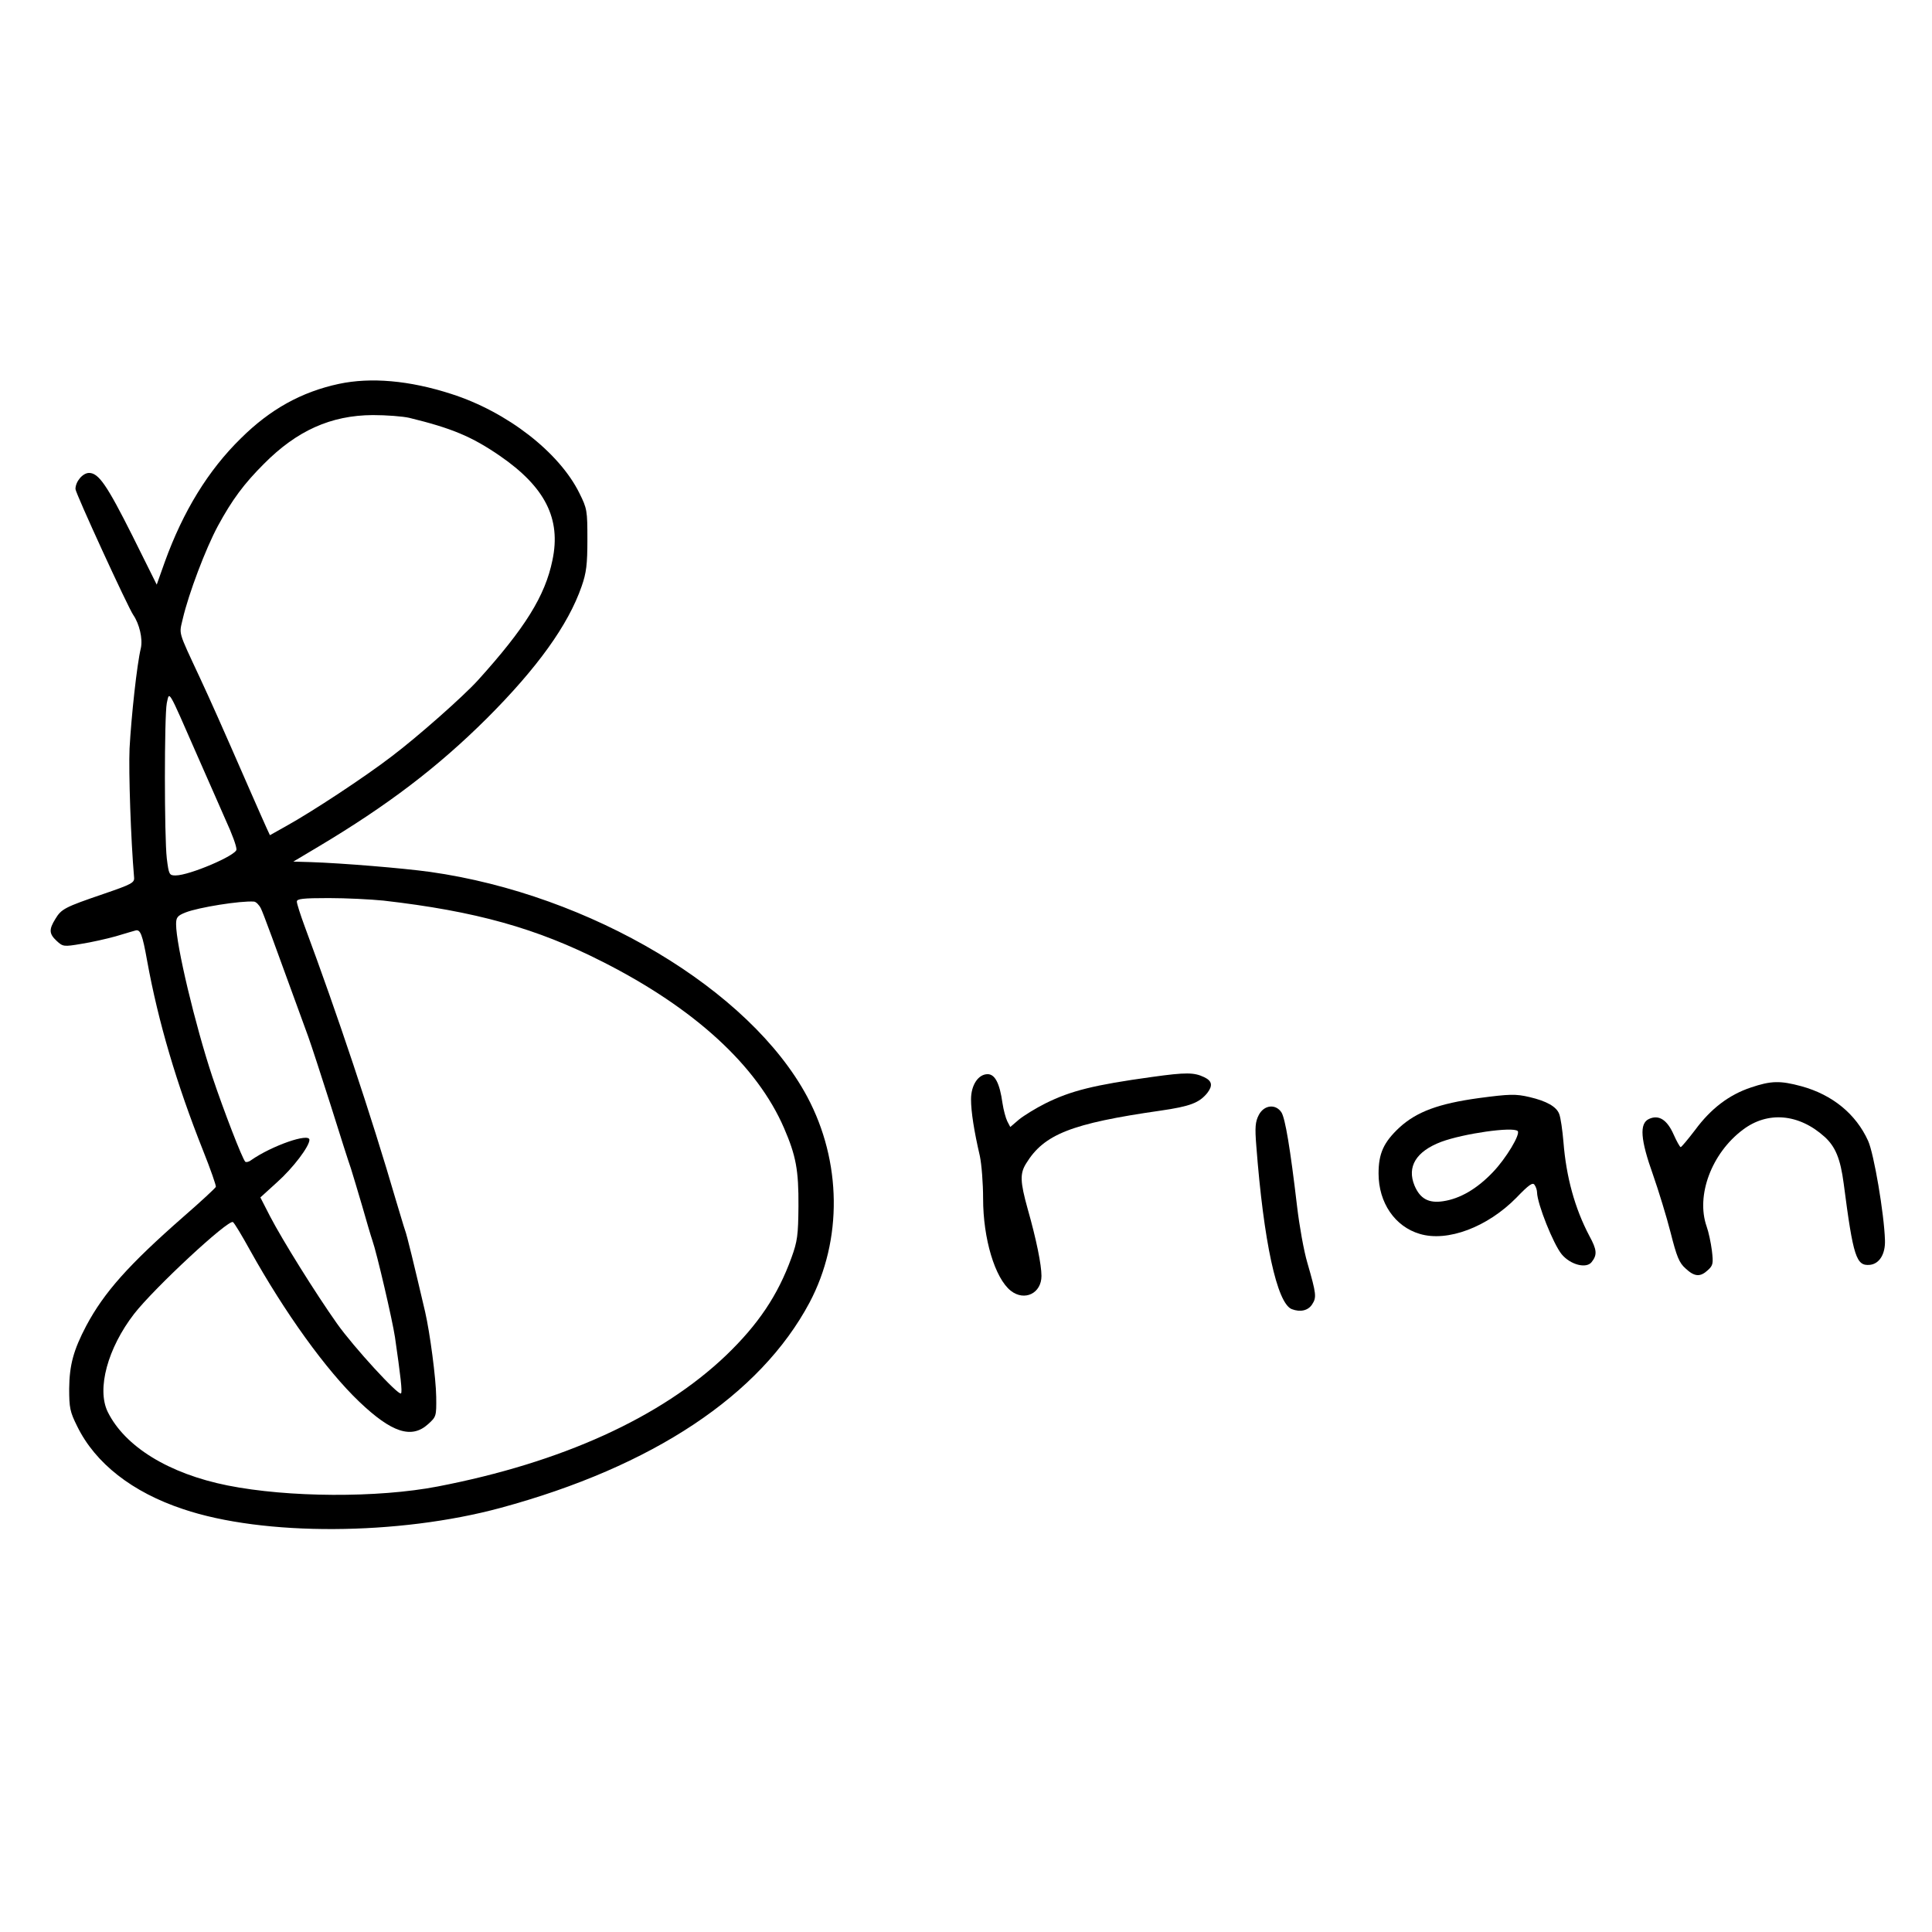
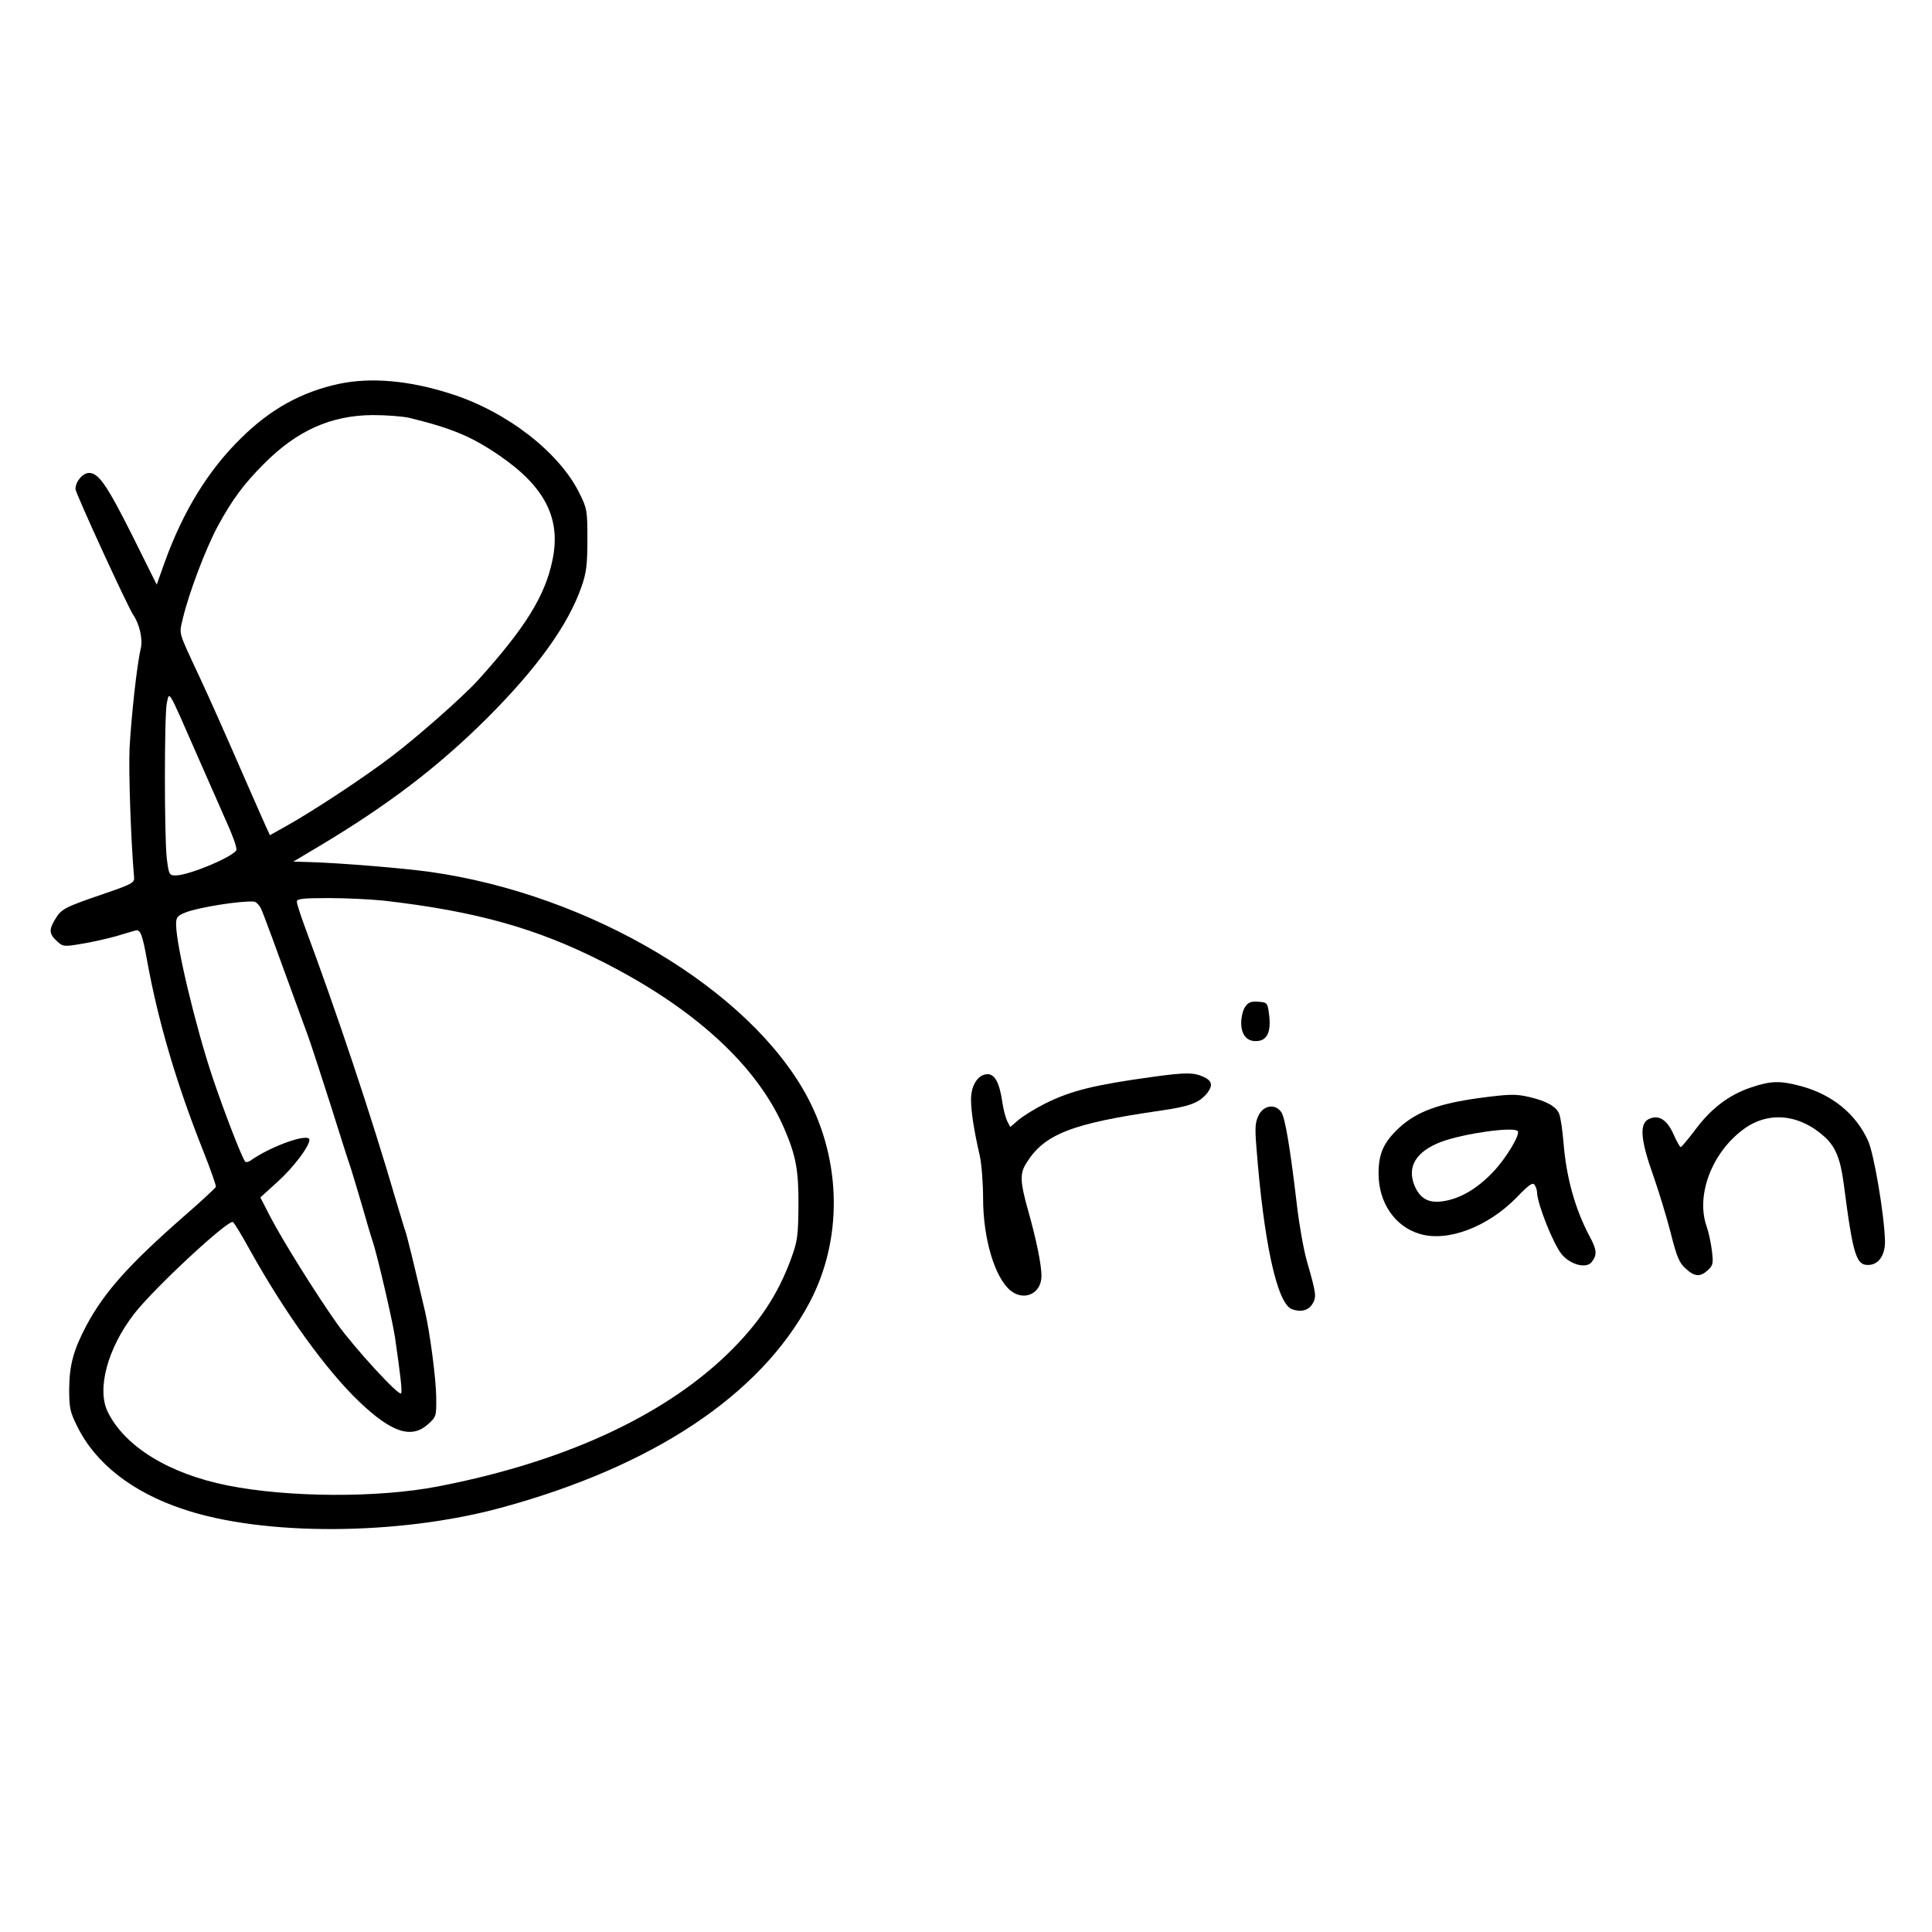
<svg xmlns="http://www.w3.org/2000/svg" version="1.0" width="768pt" height="768pt" viewBox="0 0 768 768" preserveAspectRatio="xMidYMid meet">
  <g transform="translate(0,768) scale(0.1,-0.1)" fill="#000000" stroke="none">
    <path d="M1347 6154 c-149 -32 -273 -101 -389 -216 -130 -127 -230 -290 -303 -492 l-32 -90 -97 195 c-101 201 -134 249 -172 249 -25 0 -54 -34 -54 -64 0 -16 209 -471 230 -501 24 -35 38 -94 30 -131 -16 -66 -38 -272 -45 -399 -4 -95 5 -361 18 -513 2 -21 -9 -27 -123 -66 -152 -52 -166 -59 -190 -99 -26 -42 -25 -59 5 -87 25 -23 28 -24 98 -12 39 6 101 20 137 30 36 11 71 21 78 23 20 6 28 -15 47 -121 44 -242 117 -489 222 -753 30 -75 53 -141 51 -145 -2 -5 -59 -58 -128 -118 -219 -192 -316 -301 -387 -434 -51 -97 -67 -156 -68 -250 0 -76 3 -92 32 -150 72 -147 219 -262 421 -329 319 -108 856 -105 1262 5 605 164 1032 448 1228 816 132 249 128 561 -9 818 -228 426 -862 804 -1499 894 -108 15 -351 35 -475 39 l-69 2 99 59 c275 164 475 316 671 511 200 200 323 371 376 524 19 54 23 88 23 186 0 115 -1 123 -32 185 -80 162 -287 323 -509 394 -167 54 -320 67 -447 40z m280 -135 c168 -41 248 -74 360 -151 180 -124 244 -250 209 -415 -29 -142 -109 -270 -296 -477 -59 -65 -239 -224 -342 -302 -108 -83 -318 -221 -419 -277 l-66 -37 -13 28 c-7 15 -36 81 -65 147 -124 284 -156 355 -200 450 -90 193 -83 171 -68 237 23 98 90 276 139 367 57 105 104 168 183 247 131 132 266 193 433 194 54 0 119 -5 145 -11z m-842 -1344 c53 -121 103 -233 110 -250 29 -63 45 -108 45 -122 0 -23 -187 -103 -242 -103 -25 0 -27 3 -35 68 -10 87 -10 565 0 617 11 48 2 64 122 -210z m739 -575 c367 -42 610 -110 873 -244 365 -185 613 -413 720 -661 47 -109 58 -166 57 -310 -1 -115 -4 -139 -28 -205 -54 -149 -132 -265 -260 -388 -259 -247 -653 -426 -1146 -521 -239 -46 -594 -44 -835 4 -235 47 -409 155 -477 293 -44 91 0 253 105 389 80 103 375 377 393 365 6 -4 36 -54 68 -112 138 -248 302 -476 434 -602 129 -123 208 -149 274 -89 32 29 33 31 32 108 -1 75 -25 255 -44 338 -45 192 -72 304 -80 325 -5 14 -20 66 -35 115 -100 343 -235 746 -364 1093 -17 46 -31 90 -31 98 0 11 23 14 127 14 70 0 167 -5 217 -10z m-487 -31 c11 -23 44 -113 188 -509 13 -36 53 -159 90 -275 36 -115 72 -228 80 -250 7 -22 27 -89 45 -150 17 -60 35 -121 40 -135 18 -51 80 -318 90 -385 22 -152 30 -219 24 -224 -10 -10 -188 184 -254 277 -87 123 -217 332 -266 426 l-39 76 66 60 c64 57 129 143 129 169 0 29 -151 -24 -232 -81 -9 -7 -20 -9 -23 -6 -12 12 -85 201 -131 338 -68 205 -144 523 -144 606 0 27 5 34 38 47 51 20 218 47 272 43 8 -1 20 -13 27 -27z" />
+     <path d="M4950 3678 c-9 -12 -16 -41 -16 -64 0 -50 25 -77 67 -72 37 4 52 39 44 103 -6 49 -7 50 -43 53 -28 2 -40 -2 -52 -20z" />
    <path d="M4580 3399 c-232 -32 -323 -55 -424 -105 -38 -19 -85 -48 -105 -64 l-35 -30 -12 23 c-6 12 -15 45 -19 72 -11 79 -30 115 -59 115 -37 0 -66 -43 -66 -100 0 -49 12 -126 35 -225 7 -33 13 -109 13 -170 0 -159 47 -316 110 -366 55 -43 122 -10 122 59 0 44 -20 144 -55 267 -30 108 -31 140 -6 180 71 116 179 159 534 210 118 17 154 31 186 70 23 30 19 48 -12 63 -40 19 -71 20 -207 1z" />
    <path d="M6960 3357 c-87 -29 -159 -84 -221 -168 -29 -38 -55 -69 -58 -69 -3 0 -16 23 -28 50 -26 59 -59 80 -98 62 -39 -18 -34 -82 16 -222 22 -63 54 -167 70 -230 24 -95 34 -120 59 -142 36 -34 59 -35 89 -7 21 19 22 27 16 78 -4 31 -13 74 -21 96 -43 123 20 291 144 384 99 75 223 64 325 -28 43 -39 63 -87 76 -186 38 -293 50 -328 104 -323 38 4 62 43 60 98 -3 104 -44 345 -67 395 -48 106 -141 183 -265 217 -85 23 -121 22 -201 -5z" />
    <path d="M5879 3315 c-160 -22 -247 -54 -316 -117 -63 -59 -83 -103 -83 -183 0 -116 65 -211 164 -240 110 -33 269 27 384 144 50 52 65 62 72 51 6 -8 10 -22 10 -30 1 -46 65 -206 98 -246 35 -42 98 -58 119 -31 23 29 21 49 -9 104 -58 110 -92 234 -103 373 -4 47 -11 97 -17 112 -11 29 -50 51 -118 67 -55 13 -80 12 -201 -4z m154 -131 c12 -12 -46 -109 -99 -164 -63 -66 -130 -105 -197 -115 -58 -9 -92 10 -114 62 -31 75 6 136 106 174 89 33 285 61 304 43z" />
    <path d="M5004 3248 c-14 -27 -16 -49 -10 -123 29 -380 82 -626 141 -649 34 -13 65 -6 81 19 18 28 17 40 -19 165 -14 47 -32 148 -41 225 -27 230 -47 349 -62 373 -23 35 -69 30 -90 -10z" />
  </g>
</svg>
